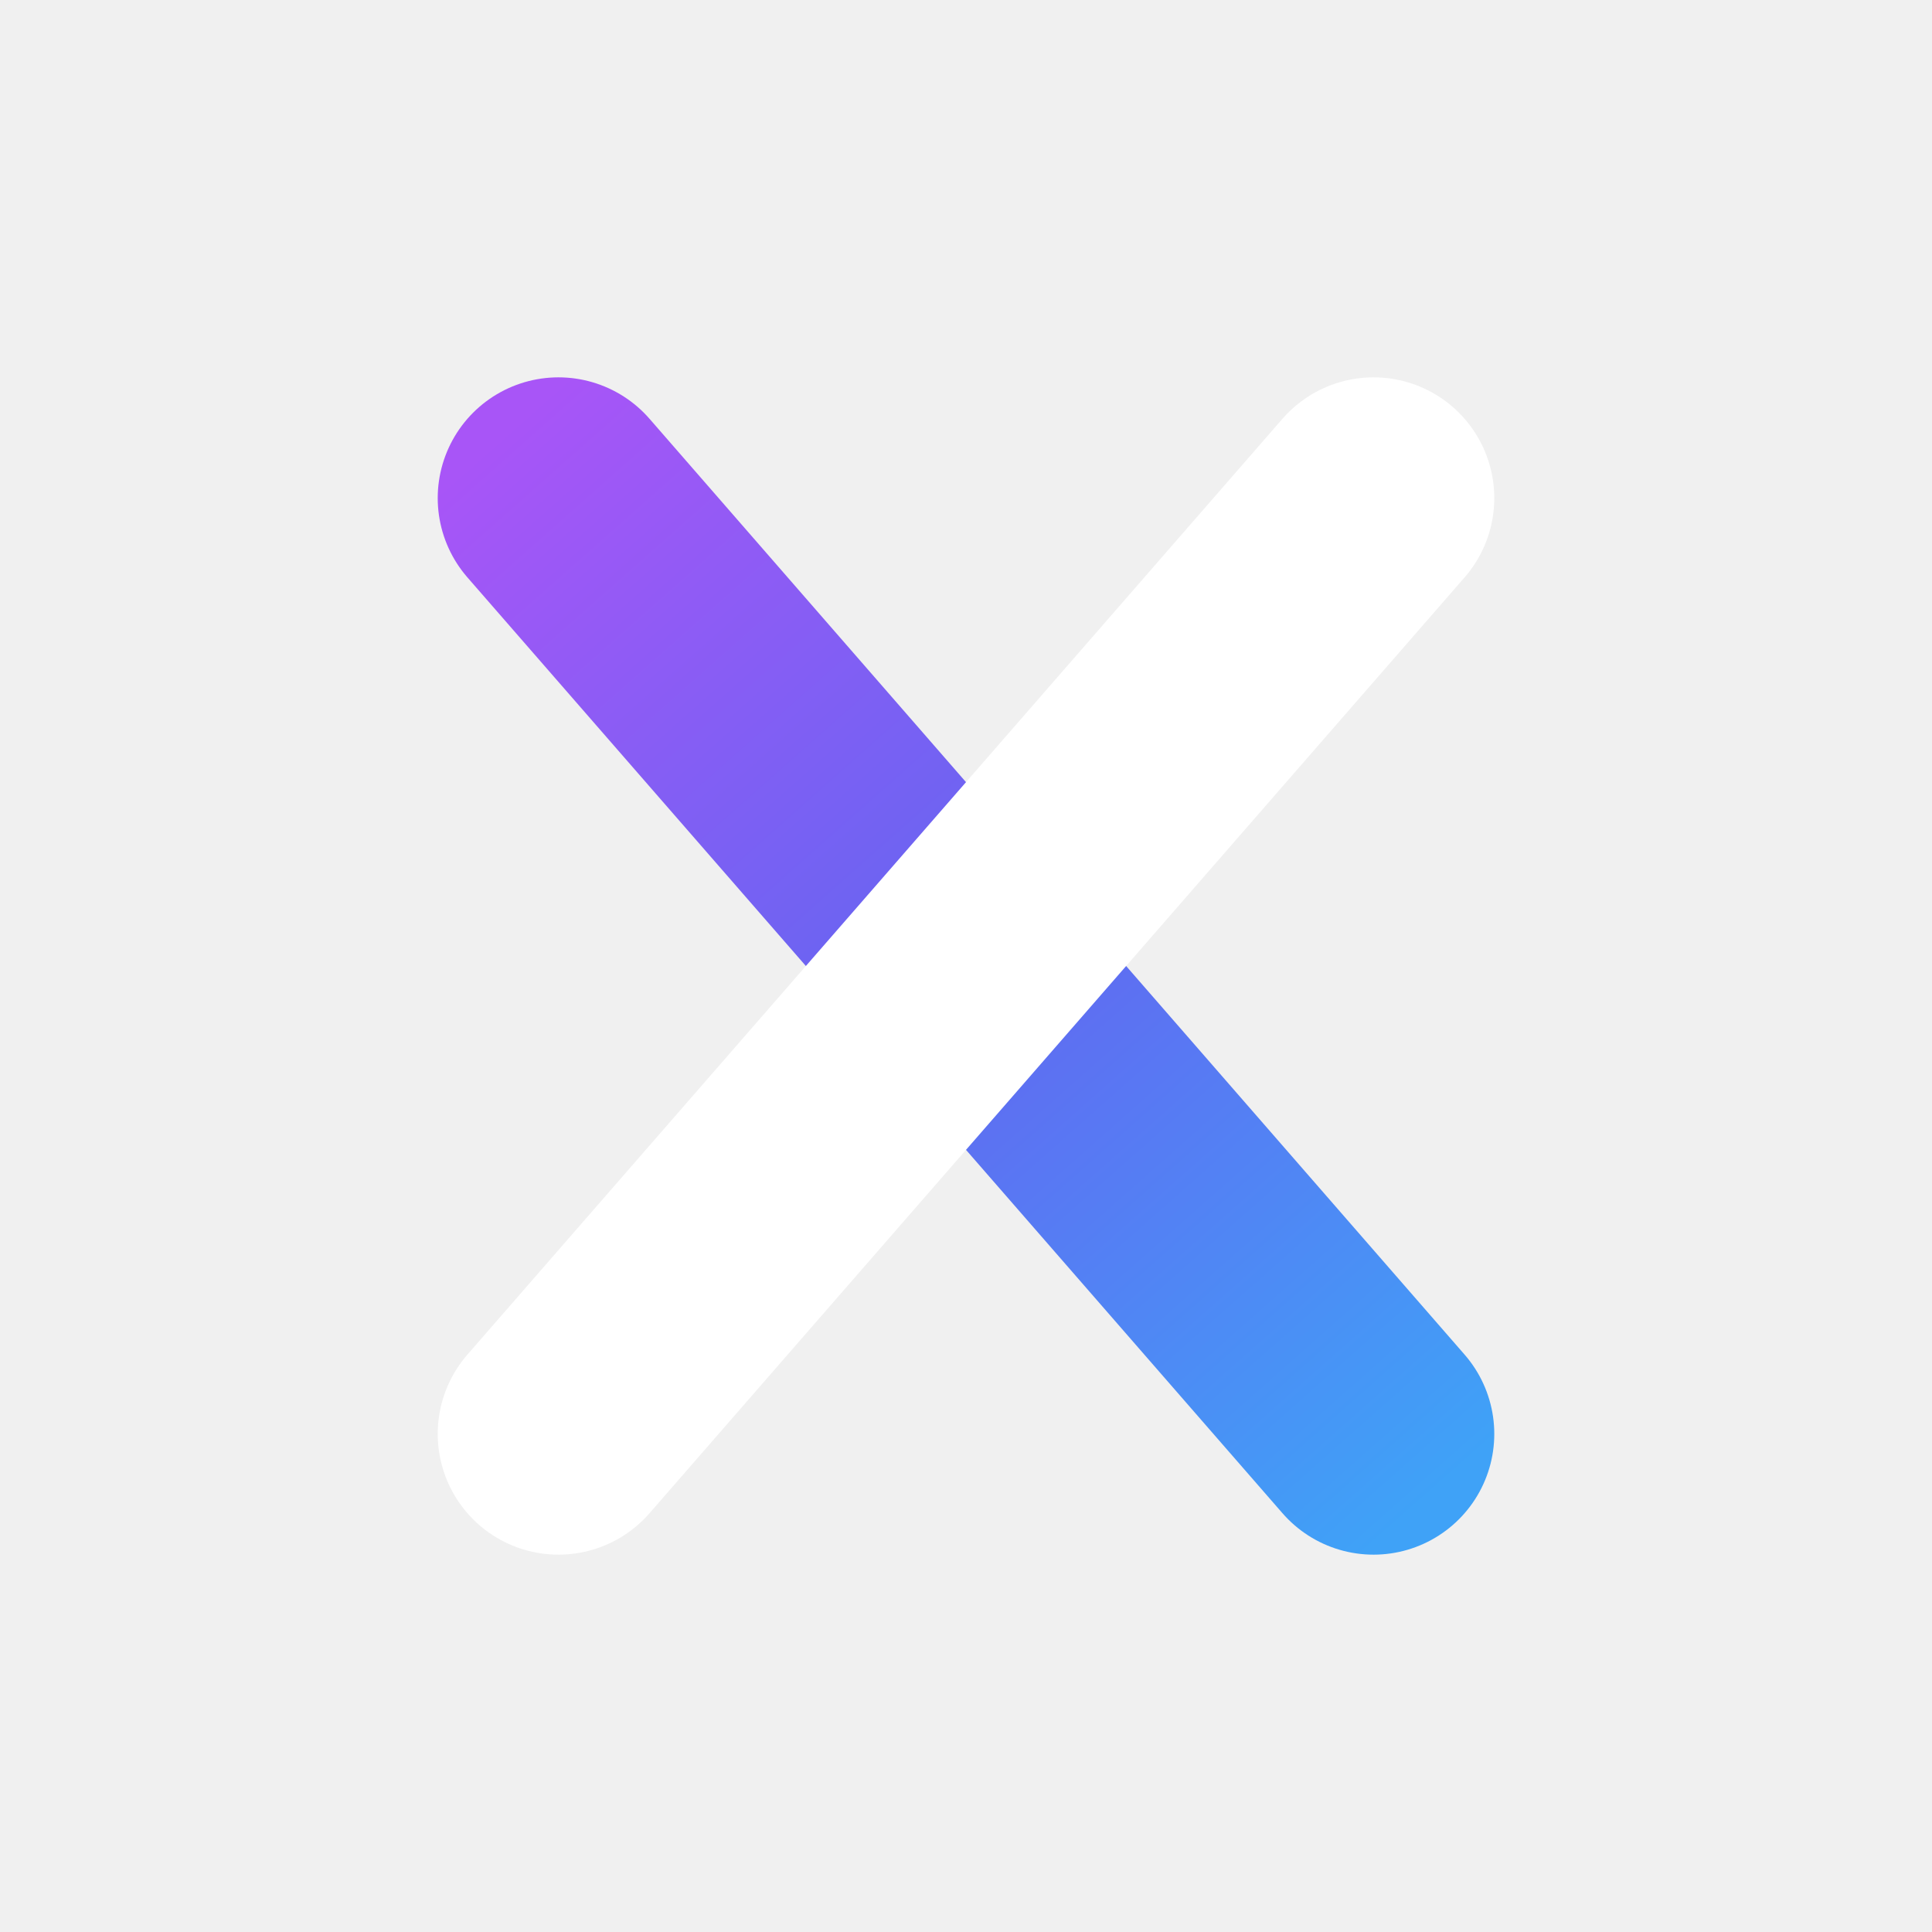
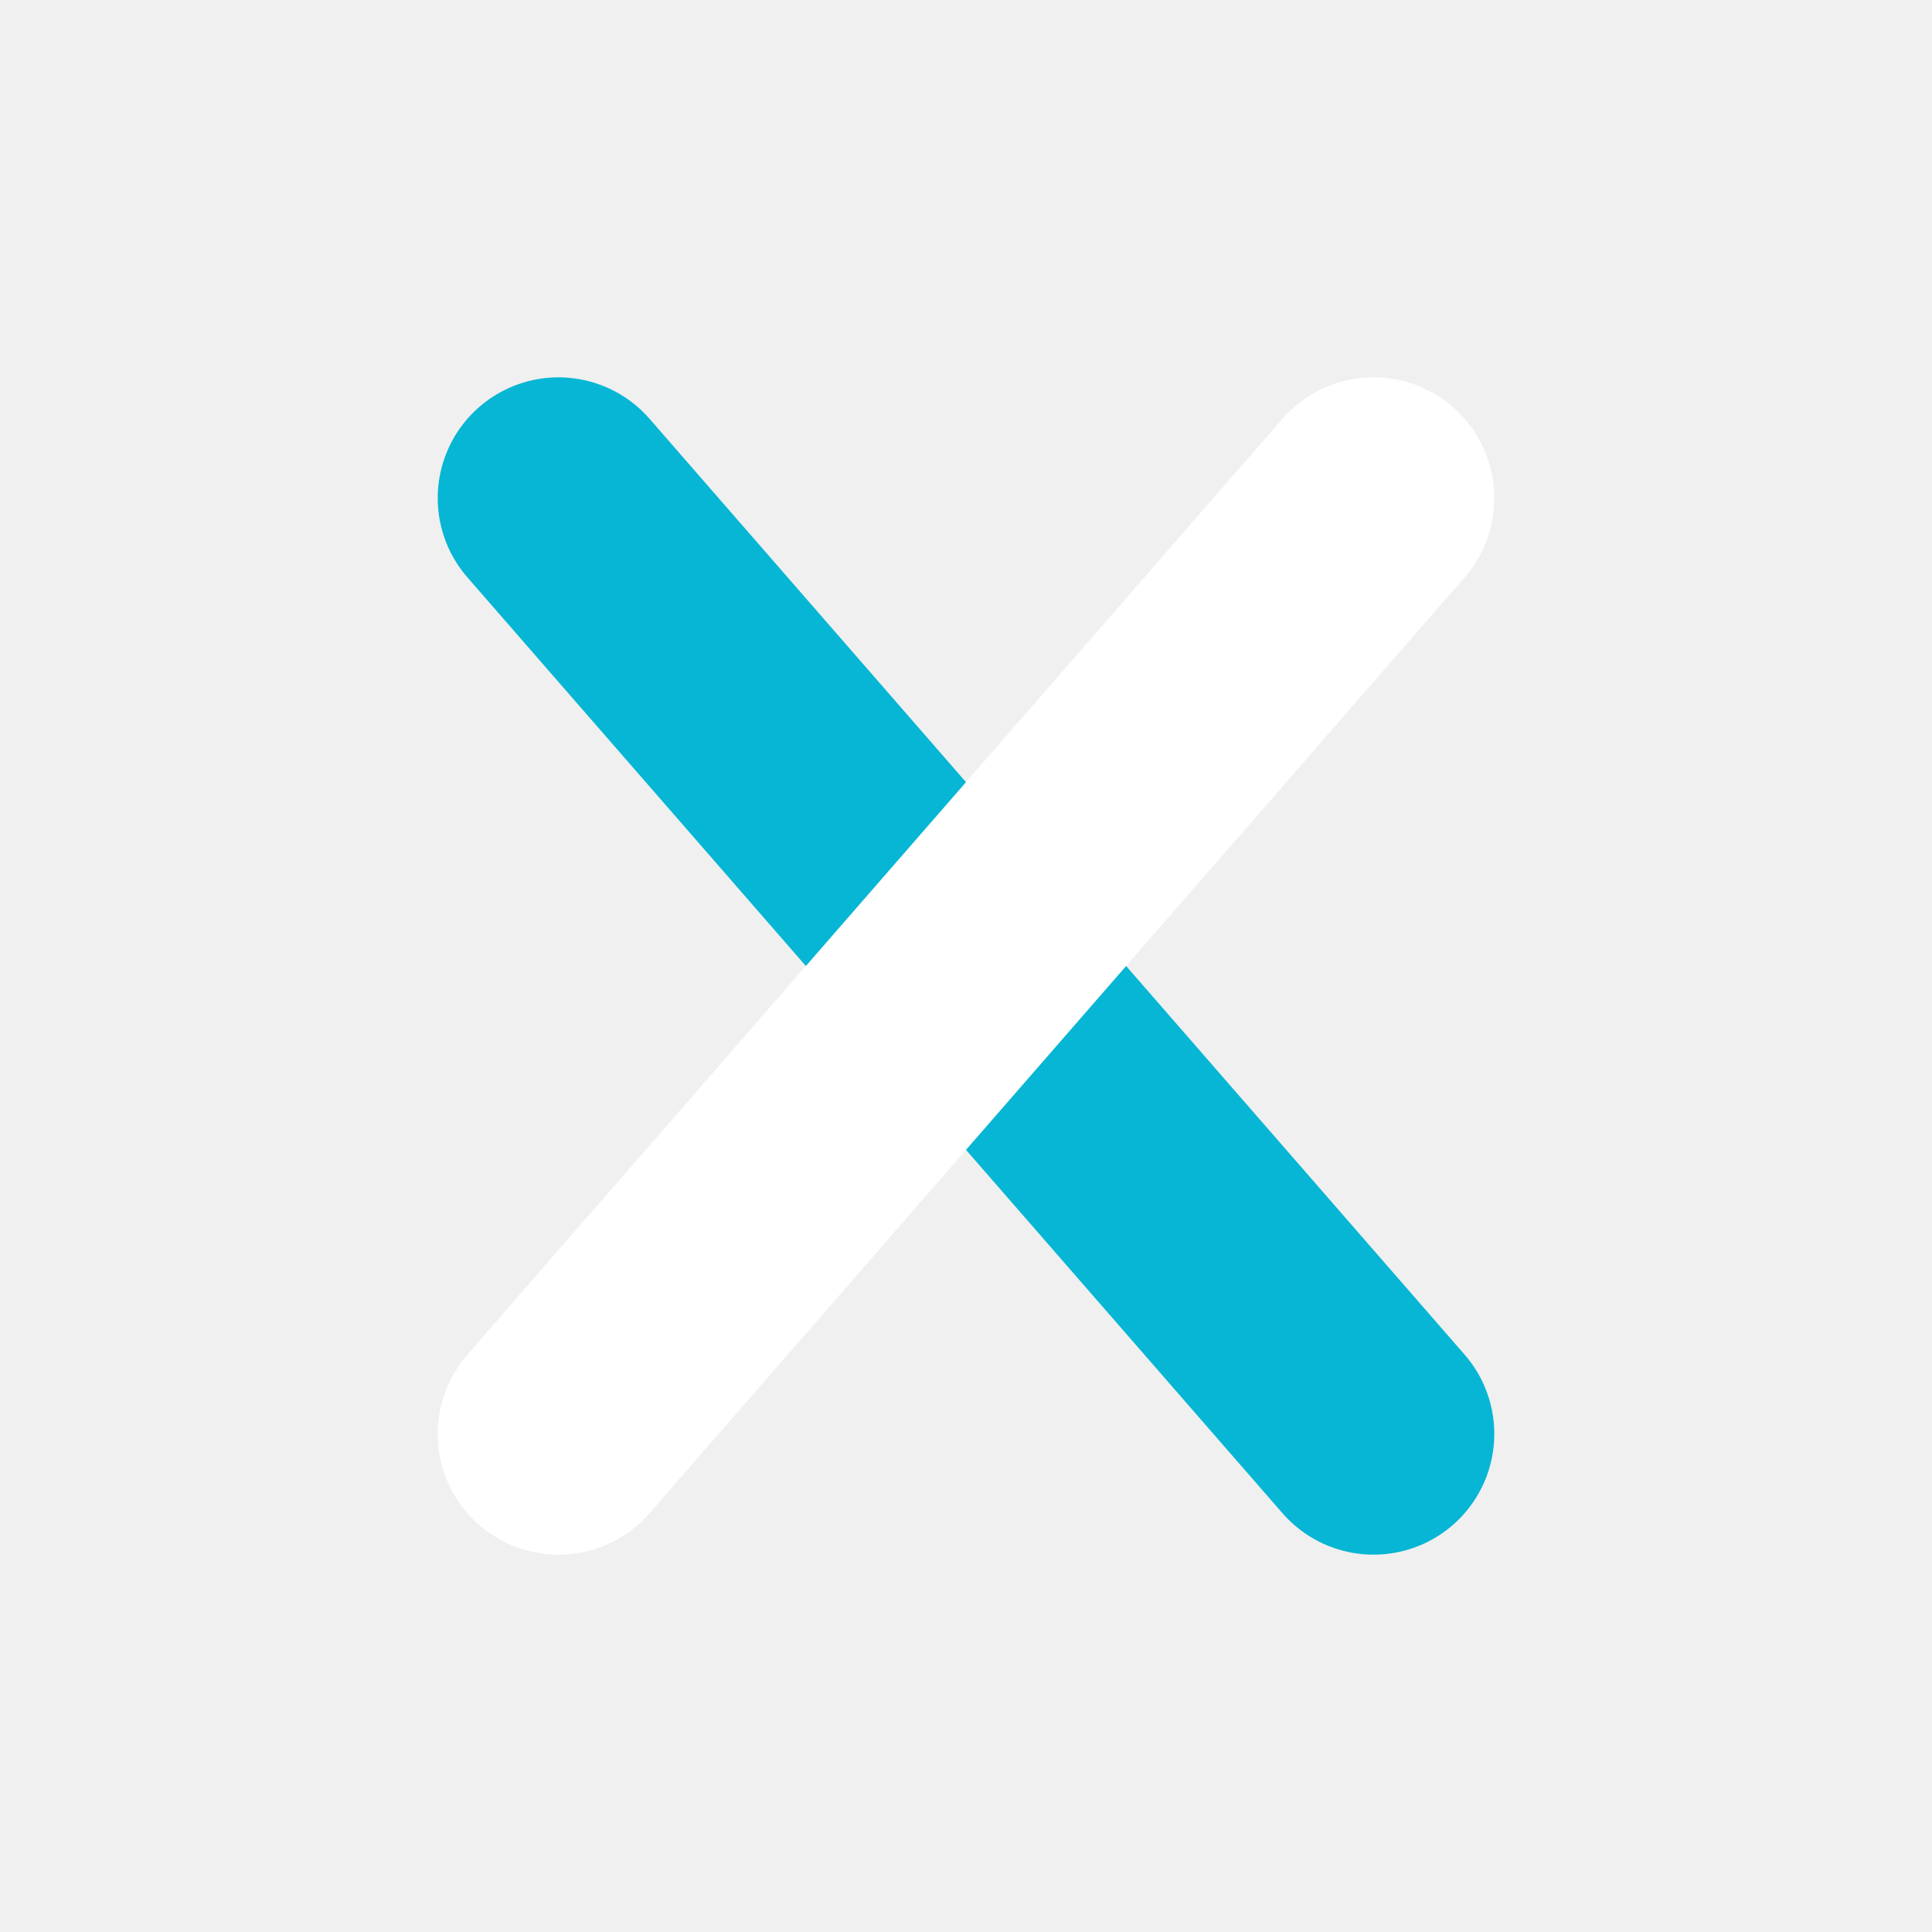
<svg xmlns="http://www.w3.org/2000/svg" viewBox="0 0 512 512" fill="none" role="img" aria-label="Modexa">
-   <defs>
-     <linearGradient id="modexa-gradient" x1="132" y1="116" x2="380" y2="396" gradientUnits="userSpaceOnUse">
-       <stop offset="0" stop-color="#A855F7" />
-       <stop offset="0.5" stop-color="#6366F1" />
-       <stop offset="1" stop-color="#3FA2F7" />
-     </linearGradient>
-   </defs>
-   <line x1="148" y1="132" x2="364" y2="380" stroke="url(#modexa-gradient)" stroke-width="64" stroke-linecap="round" />
+   <line x1="148" y1="132" x2="364" y2="380" stroke="#06B6D4" stroke-width="64" stroke-linecap="round" />
  <line x1="364" y1="132" x2="148" y2="380" stroke="#FFFFFF" stroke-width="64" stroke-linecap="round" />
</svg>
